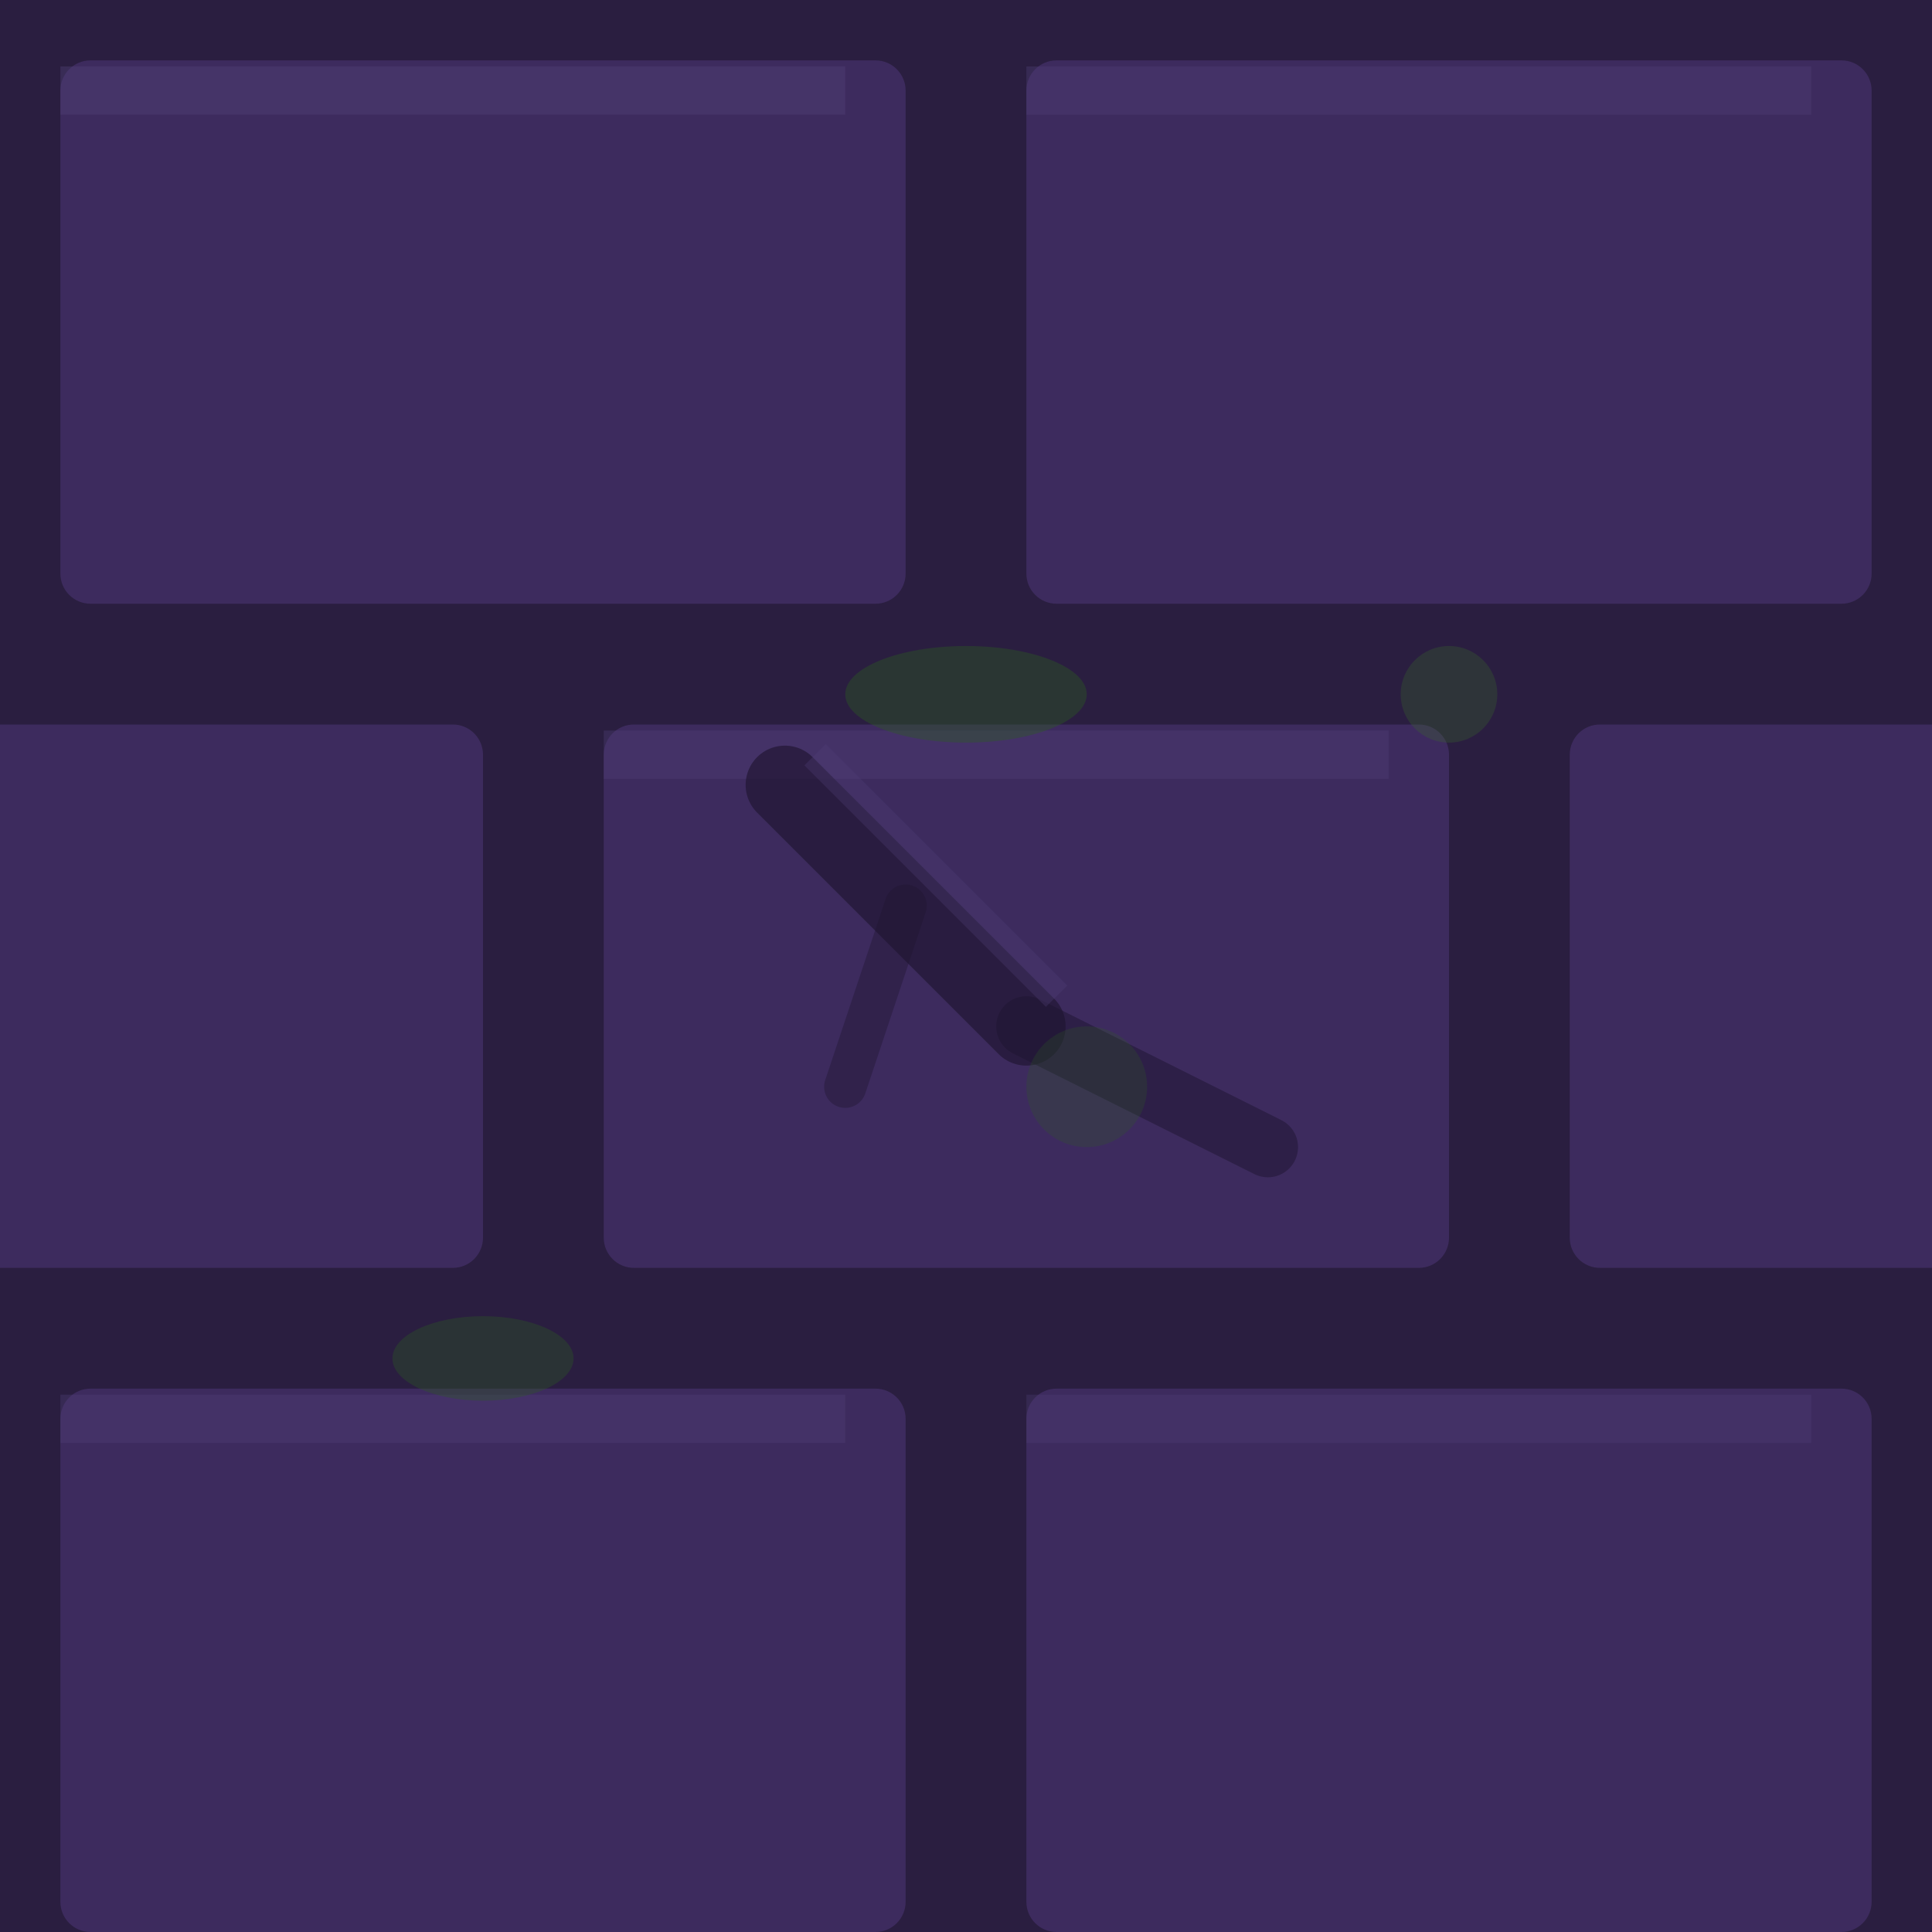
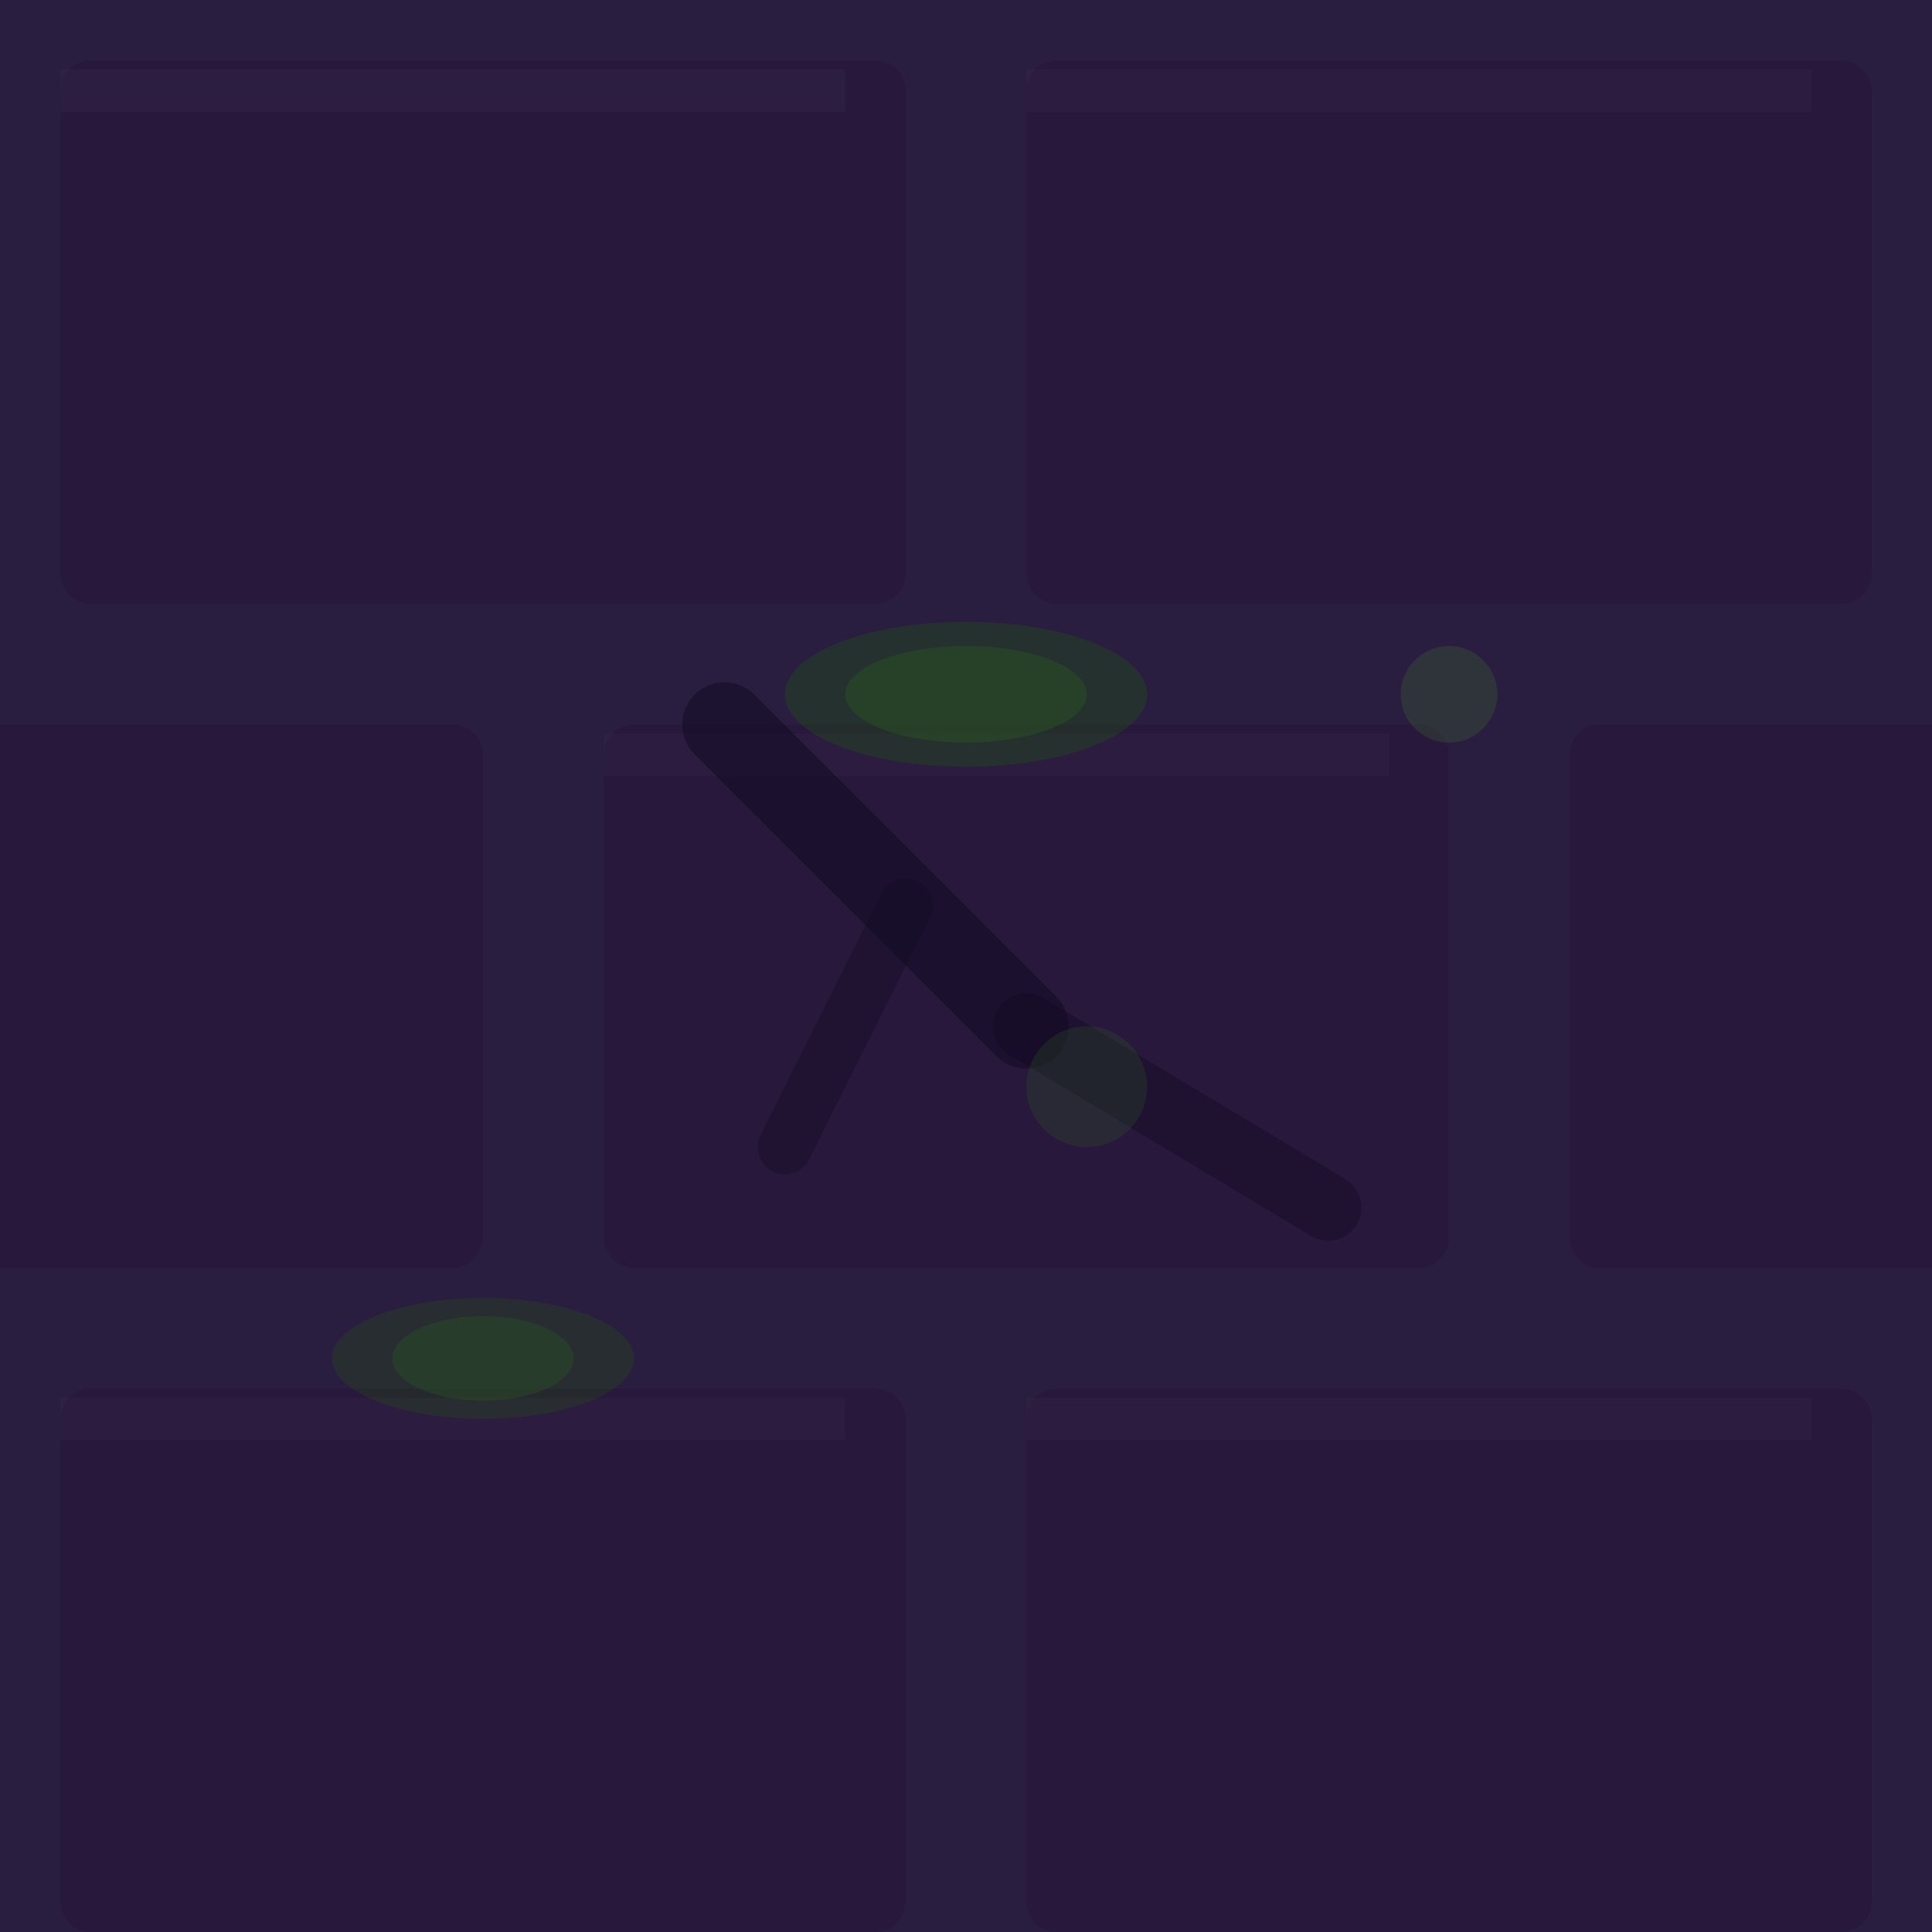
<svg xmlns="http://www.w3.org/2000/svg" width="32" height="32" viewBox="0 0 32 32">
  <rect width="32" height="32" fill="#2A1E40" />
-   <rect x="1" y="1" width="14" height="9" fill="#3D2B5E" rx="0.5" />
-   <rect x="17" y="1" width="14" height="9" fill="#3D2B5E" rx="0.5" />
-   <rect x="-6" y="12" width="14" height="9" fill="#3D2B5E" rx="0.5" />
-   <rect x="10" y="12" width="14" height="9" fill="#3D2B5E" rx="0.5" />
-   <rect x="26" y="12" width="14" height="9" fill="#3D2B5E" rx="0.5" />
-   <rect x="1" y="23" width="14" height="9" fill="#3D2B5E" rx="0.5" />
-   <rect x="17" y="23" width="14" height="9" fill="#3D2B5E" rx="0.5" />
-   <line x1="1" y1="1.5" x2="14" y2="1.5" stroke="#504078" stroke-width="0.8" opacity="0.4" />
-   <line x1="17" y1="1.5" x2="30" y2="1.5" stroke="#504078" stroke-width="0.8" opacity="0.35" />
-   <line x1="10" y1="12.5" x2="23" y2="12.5" stroke="#504078" stroke-width="0.8" opacity="0.35" />
-   <line x1="1" y1="23.5" x2="14" y2="23.5" stroke="#504078" stroke-width="0.8" opacity="0.35" />
-   <line x1="17" y1="23.5" x2="30" y2="23.5" stroke="#504078" stroke-width="0.8" opacity="0.3" />
-   <line x1="13" y1="13" x2="17" y2="17" stroke="#1E1430" stroke-width="1.3" opacity="0.65" stroke-linecap="round" />
-   <line x1="17" y1="17" x2="21" y2="19" stroke="#1E1430" stroke-width="1" opacity="0.5" stroke-linecap="round" />
-   <line x1="13.5" y1="12.5" x2="17.5" y2="16.5" stroke="#504078" stroke-width="0.5" opacity="0.3" />
-   <line x1="15" y1="15" x2="14" y2="18" stroke="#1E1430" stroke-width="0.7" opacity="0.4" stroke-linecap="round" />
+   <rect x="1" y="1" width="14" height="9" fill="#28183C" rx="0.5" />
+   <rect x="17" y="1" width="14" height="9" fill="#28183C" rx="0.5" />
+   <rect x="-6" y="12" width="14" height="9" fill="#28183C" rx="0.5" />
+   <rect x="10" y="12" width="14" height="9" fill="#28183C" rx="0.5" />
+   <rect x="26" y="12" width="14" height="9" fill="#28183C" rx="0.5" />
+   <rect x="1" y="23" width="14" height="9" fill="#28183C" rx="0.5" />
+   <rect x="17" y="23" width="14" height="9" fill="#28183C" rx="0.5" />
+   <line x1="1" y1="1.5" x2="14" y2="1.5" stroke="#352848" stroke-width="0.7" opacity="0.35" />
+   <line x1="17" y1="1.5" x2="30" y2="1.5" stroke="#352848" stroke-width="0.7" opacity="0.32" />
+   <line x1="10" y1="12.5" x2="23" y2="12.5" stroke="#352848" stroke-width="0.7" opacity="0.32" />
+   <line x1="1" y1="23.5" x2="14" y2="23.5" stroke="#352848" stroke-width="0.7" opacity="0.32" />
+   <line x1="17" y1="23.5" x2="30" y2="23.5" stroke="#352848" stroke-width="0.7" opacity="0.28" />
+   <line x1="12" y1="12" x2="17" y2="17" stroke="#100A20" stroke-width="1.4" opacity="0.52" stroke-linecap="round" />
+   <line x1="17" y1="17" x2="22" y2="20" stroke="#100A20" stroke-width="1.1" opacity="0.42" stroke-linecap="round" />
+   <line x1="15" y1="15" x2="13" y2="19" stroke="#100A20" stroke-width="0.9" opacity="0.38" stroke-linecap="round" />
+   <ellipse cx="16" cy="11.5" rx="3" ry="1.2" fill="#1E5010" opacity="0.38" />
+   <ellipse cx="8" cy="22.5" rx="2.5" ry="1.0" fill="#1E5010" opacity="0.32" />
  <ellipse cx="16" cy="11.5" rx="2" ry="0.8" fill="#2A5A20" opacity="0.4" />
  <ellipse cx="8" cy="22.5" rx="1.5" ry="0.7" fill="#2A5A20" opacity="0.35" />
  <circle cx="24" cy="11.5" r="0.8" fill="#386828" opacity="0.3" />
  <circle cx="18" cy="18" r="1" fill="#2A5A20" opacity="0.25" />
</svg>
